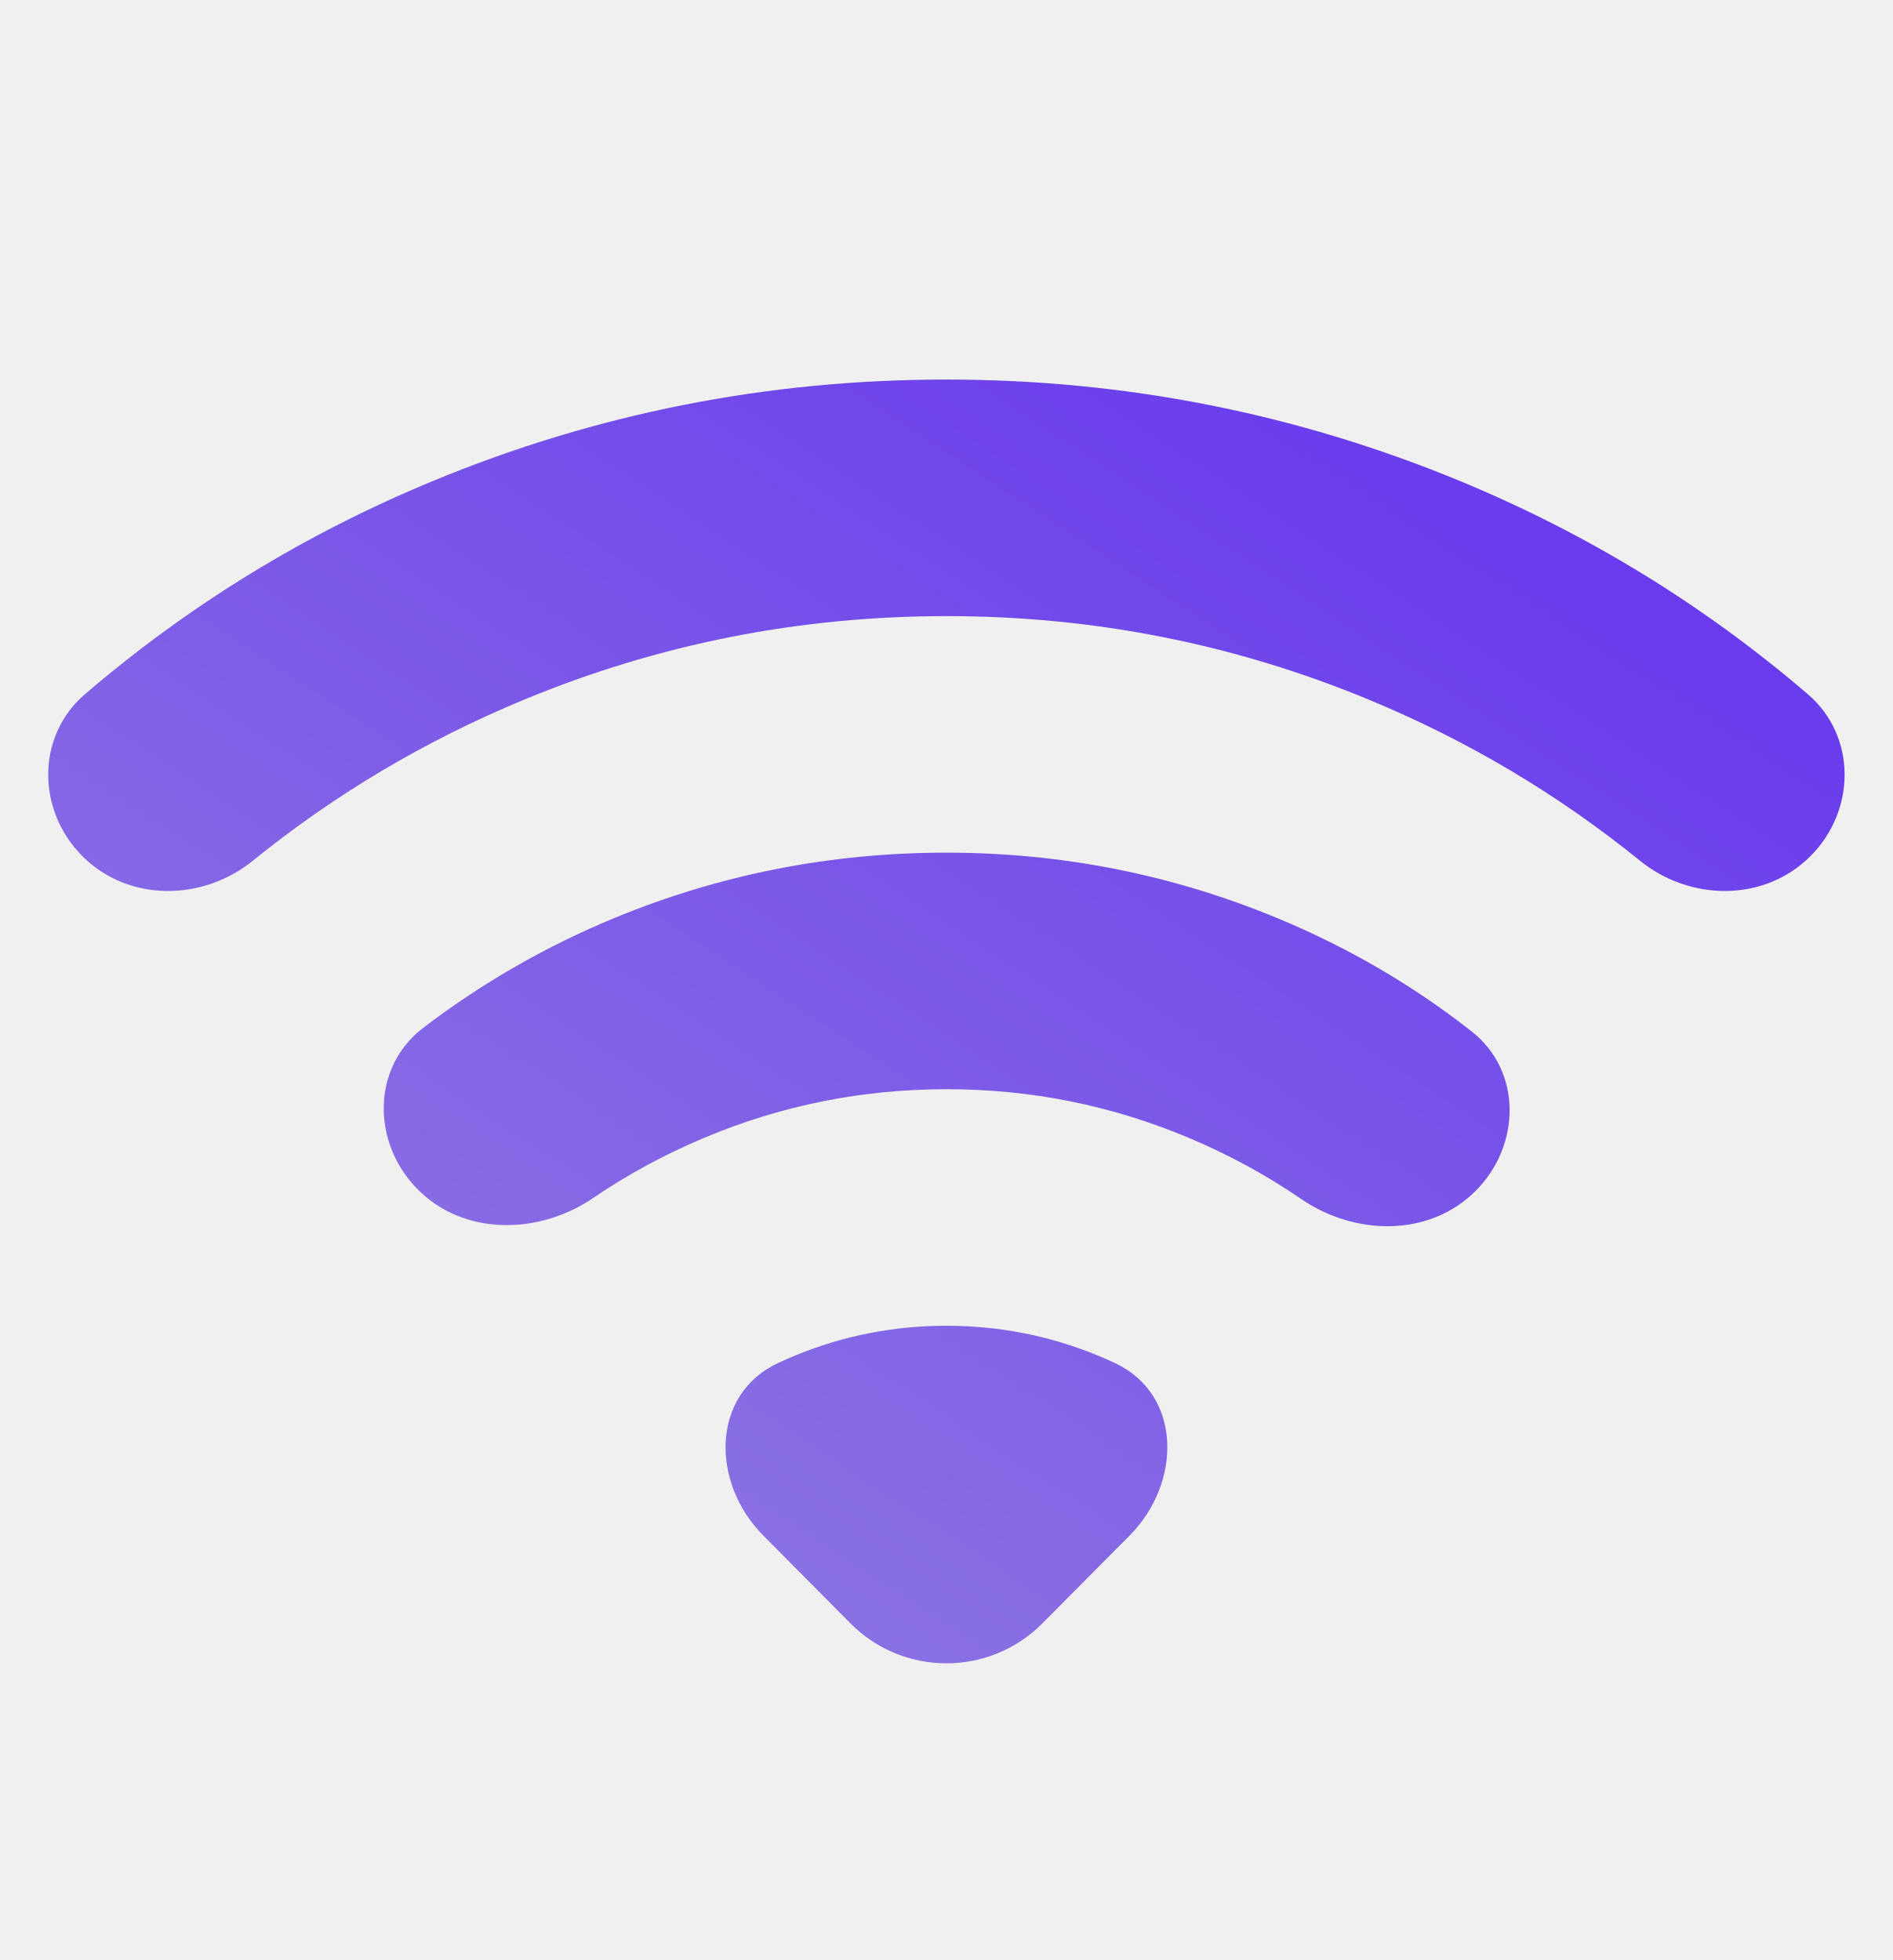
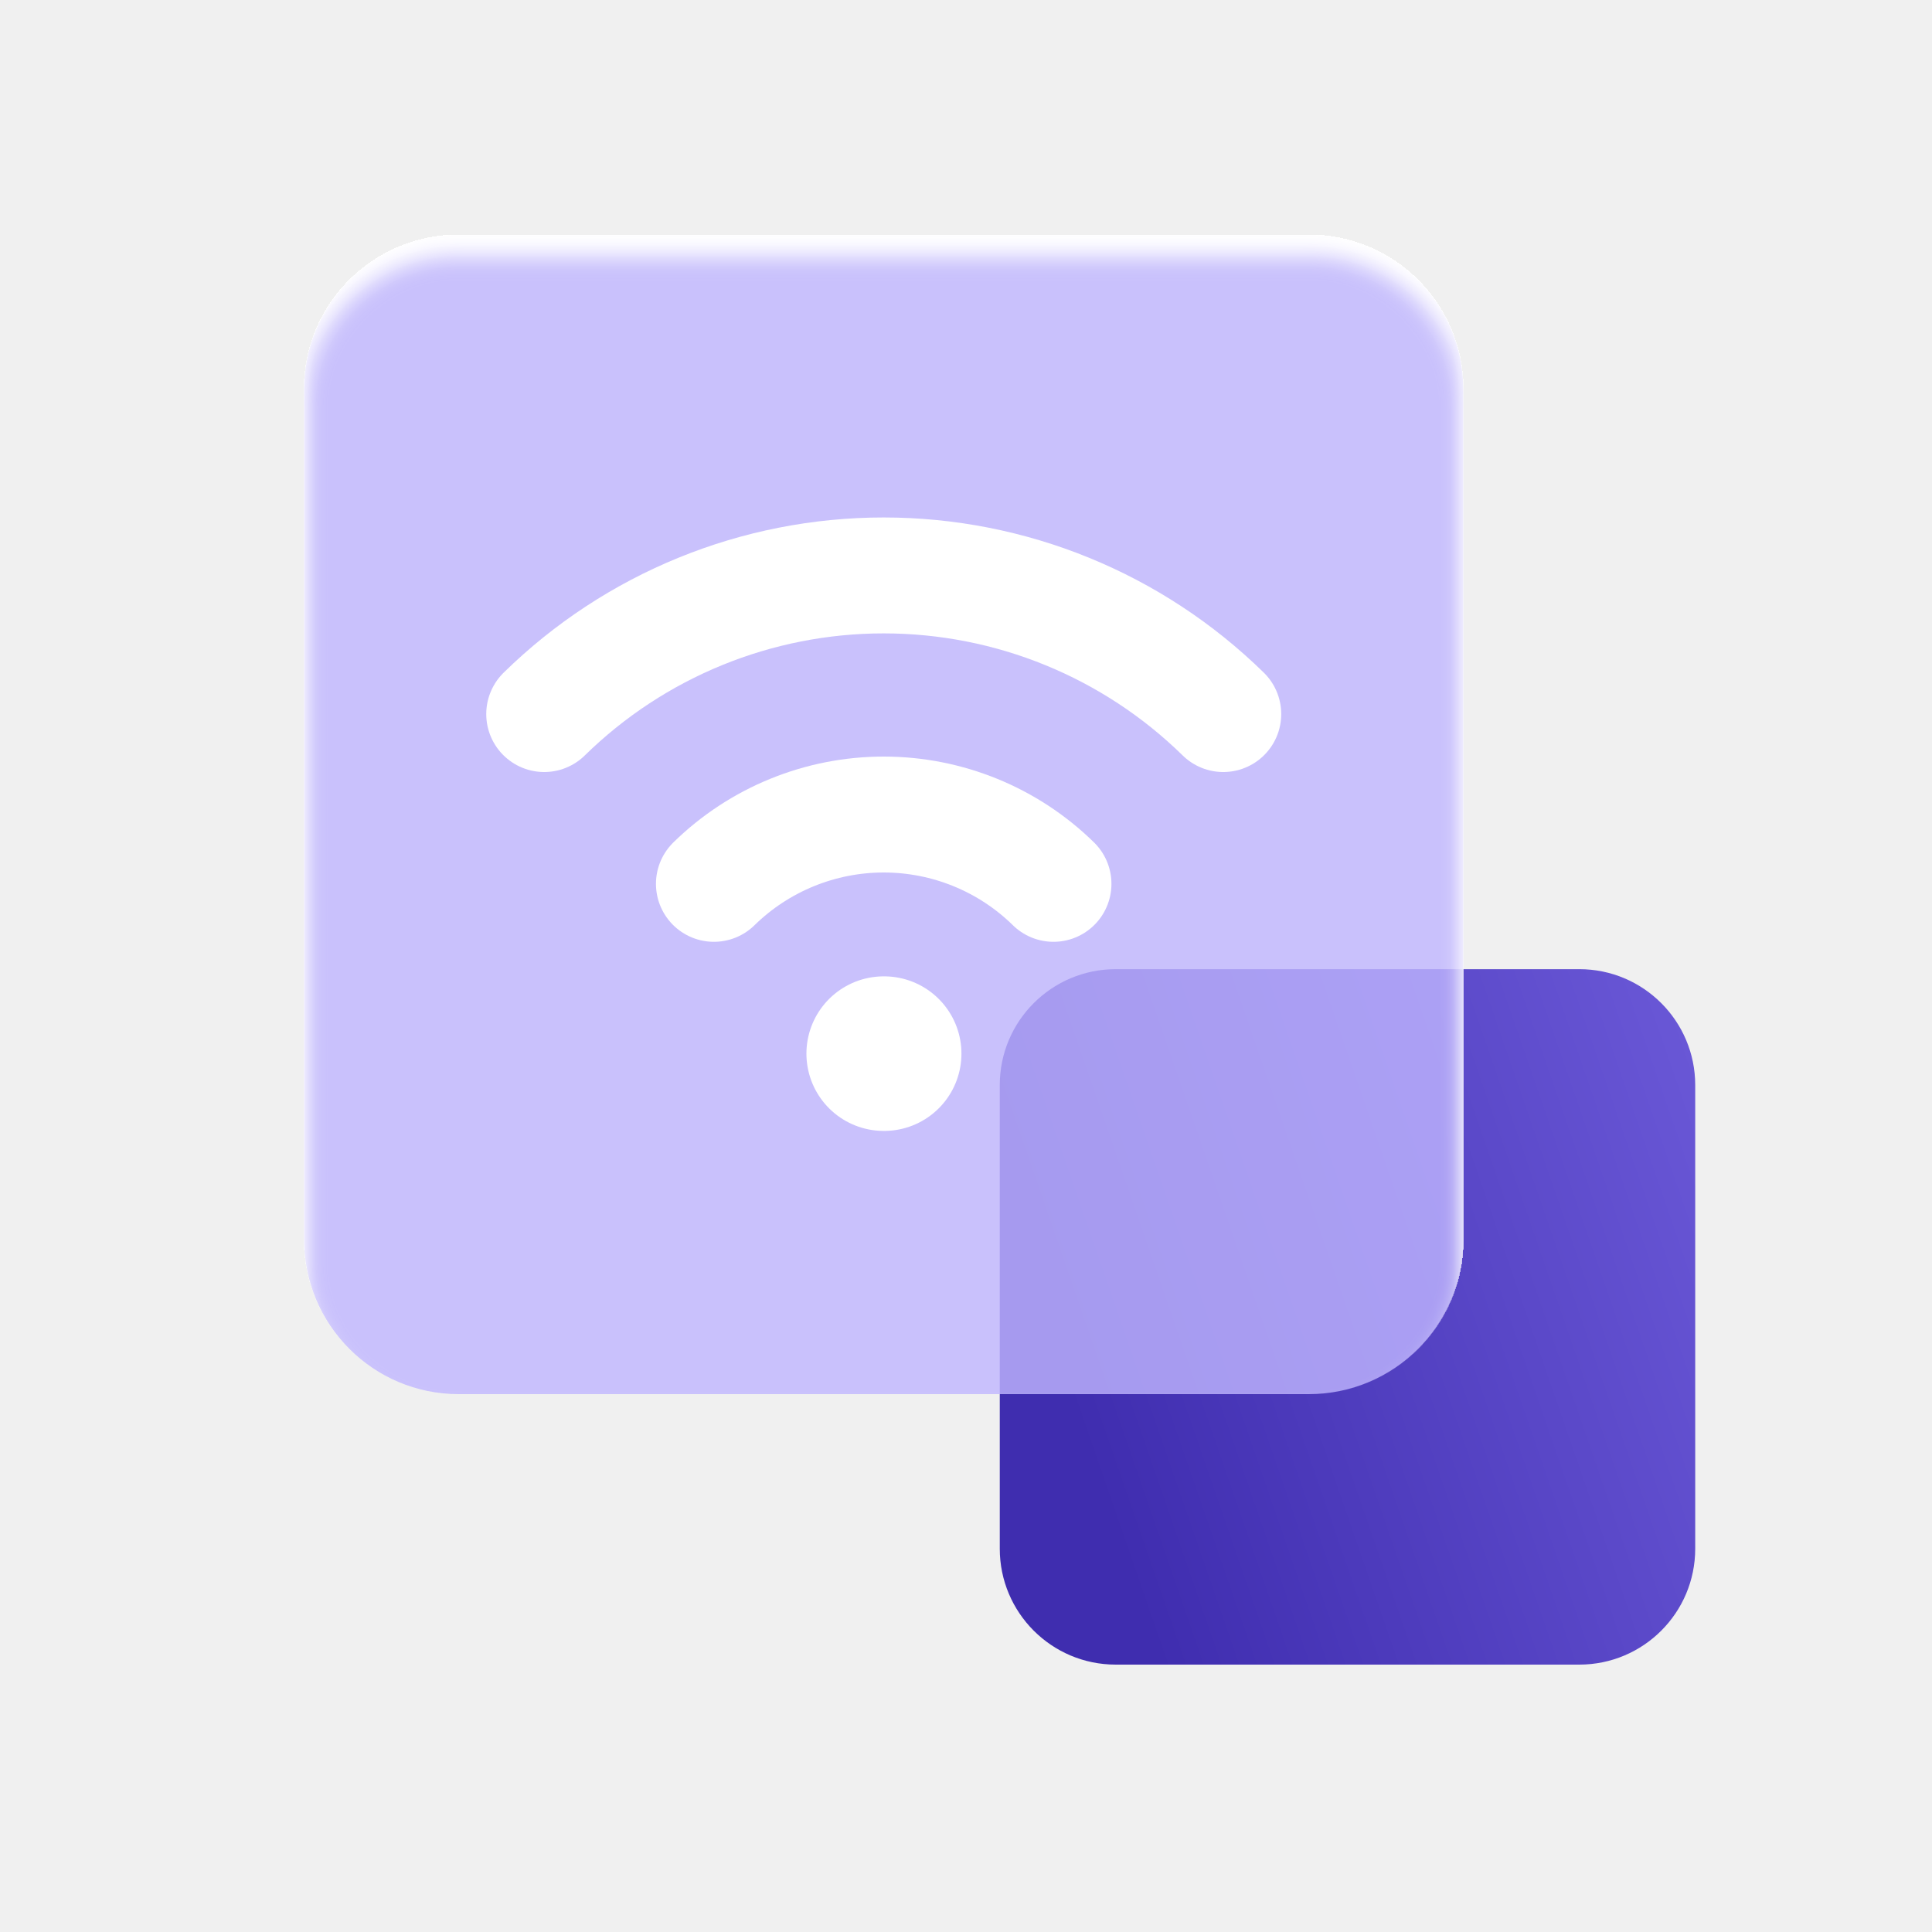
- <svg xmlns="http://www.w3.org/2000/svg" width="28" height="29" viewBox="0 0 28 29" fill="none">
-   <g clip-path="url(#clip0_97_85)">
-     <g clip-path="url(#clip1_97_85)">
-       <path d="M8.772 17.727C7.965 18.276 6.851 18.287 6.169 17.588V17.588C5.498 16.901 5.497 15.791 6.26 15.208C7.131 14.543 8.078 14 9.1 13.578C10.656 12.937 12.289 12.616 14 12.616C15.711 12.616 17.349 12.941 18.915 13.593C19.948 14.023 20.899 14.578 21.766 15.258C22.517 15.845 22.501 16.948 21.827 17.622V17.622C21.145 18.304 20.047 18.287 19.251 17.742C18.727 17.383 18.168 17.079 17.572 16.83C16.434 16.353 15.244 16.115 14 16.116C12.756 16.116 11.564 16.354 10.427 16.831C9.84 17.077 9.288 17.375 8.772 17.727ZM3.743 12.733C2.996 13.339 1.899 13.348 1.219 12.668V12.668C0.544 11.992 0.533 10.893 1.257 10.271C2.798 8.95 4.513 7.899 6.403 7.117C8.824 6.115 11.356 5.615 14 5.616C16.644 5.616 19.177 6.117 21.599 7.118C23.488 7.9 25.203 8.951 26.742 10.271C27.467 10.893 27.456 11.992 26.781 12.668V12.668C26.101 13.348 25.004 13.339 24.257 12.733C23.045 11.751 21.711 10.958 20.256 10.355C18.262 9.528 16.177 9.115 14 9.116C11.822 9.116 9.737 9.529 7.743 10.356C6.288 10.96 4.954 11.752 3.743 12.733ZM15.419 24.02C14.637 24.807 13.363 24.807 12.581 24.02L11.292 22.721C10.515 21.94 10.512 20.634 11.51 20.167C11.595 20.127 11.681 20.089 11.769 20.053C12.479 19.762 13.223 19.616 14 19.616C14.778 19.616 15.522 19.762 16.232 20.053C16.32 20.089 16.407 20.127 16.492 20.167C17.489 20.634 17.485 21.939 16.709 22.721L15.419 24.02Z" fill="url(#paint0_linear_97_85)" />
-     </g>
+ <svg xmlns="http://www.w3.org/2000/svg" width="25" height="25" viewBox="0 0 25 25" fill="none">
+   <rect x="12.937" y="12.541" width="8.999" height="8.999" rx="1.5" fill="url(#paint0_linear_195_3615)" />
+   <g filter="url(#filter0_i_195_3615)">
+     <path d="M5.935 18.04C4.831 18.04 3.935 17.145 3.935 16.04L3.935 5.04C3.935 3.935 4.831 3.04 5.935 3.04L16.935 3.04C18.04 3.04 18.935 3.935 18.935 5.04L18.935 16.04C18.935 17.145 18.04 18.04 16.935 18.04L5.935 18.04Z" fill="#BFB5FF" fill-opacity="0.8" />
  </g>
+   <path d="M7.042 9.24C8.215 8.09 9.792 7.446 11.435 7.446C13.079 7.446 14.656 8.09 15.829 9.24" stroke="white" stroke-width="1.5" stroke-linecap="round" stroke-linejoin="round" />
+   <path d="M9.238 11.437C9.825 10.862 10.614 10.54 11.435 10.54C12.257 10.54 13.046 10.862 13.632 11.437" stroke="white" stroke-width="1.5" stroke-linecap="round" stroke-linejoin="round" />
+   <path d="M11.435 13.634H11.441" stroke="white" stroke-width="2" stroke-linecap="round" stroke-linejoin="round" />
  <defs>
-     <linearGradient id="paint0_linear_97_85" x1="28" y1="3.543" x2="9.789" y2="31.378" gradientUnits="userSpaceOnUse">
-       <stop stop-color="#5E2AF0" />
-       <stop offset="1" stop-color="#9786DF" />
+     <filter id="filter0_i_195_3615" x="3.935" y="3.04" width="15" height="15.276" filterUnits="userSpaceOnUse" color-interpolation-filters="sRGB">
+       <feFlood flood-opacity="0" result="BackgroundImageFix" />
+       <feBlend mode="normal" in="SourceGraphic" in2="BackgroundImageFix" result="shape" />
+       <feColorMatrix in="SourceAlpha" type="matrix" values="0 0 0 0 0 0 0 0 0 0 0 0 0 0 0 0 0 0 127 0" result="hardAlpha" />
+       <feOffset dy="0.276" />
+       <feGaussianBlur stdDeviation="0.138" />
+       <feComposite in2="hardAlpha" operator="arithmetic" k2="-1" k3="1" />
+       <feColorMatrix type="matrix" values="0 0 0 0 1 0 0 0 0 1 0 0 0 0 1 0 0 0 1 0" />
+       <feBlend mode="normal" in2="shape" result="effect1_innerShadow_195_3615" />
+     </filter>
+     <linearGradient id="paint0_linear_195_3615" x1="14.444" y1="19.915" x2="31.258" y2="14.105" gradientUnits="userSpaceOnUse">
+       <stop stop-color="#3F2DAF" />
+       <stop offset="1" stop-color="#917FFB" />
    </linearGradient>
-     <clipPath id="clip0_97_85">
-       <rect width="28" height="28" fill="white" transform="translate(0 0.948959)" />
-     </clipPath>
-     <clipPath id="clip1_97_85">
-       <rect width="28" height="28" fill="white" transform="translate(0 0.948959)" />
-     </clipPath>
  </defs>
</svg>
